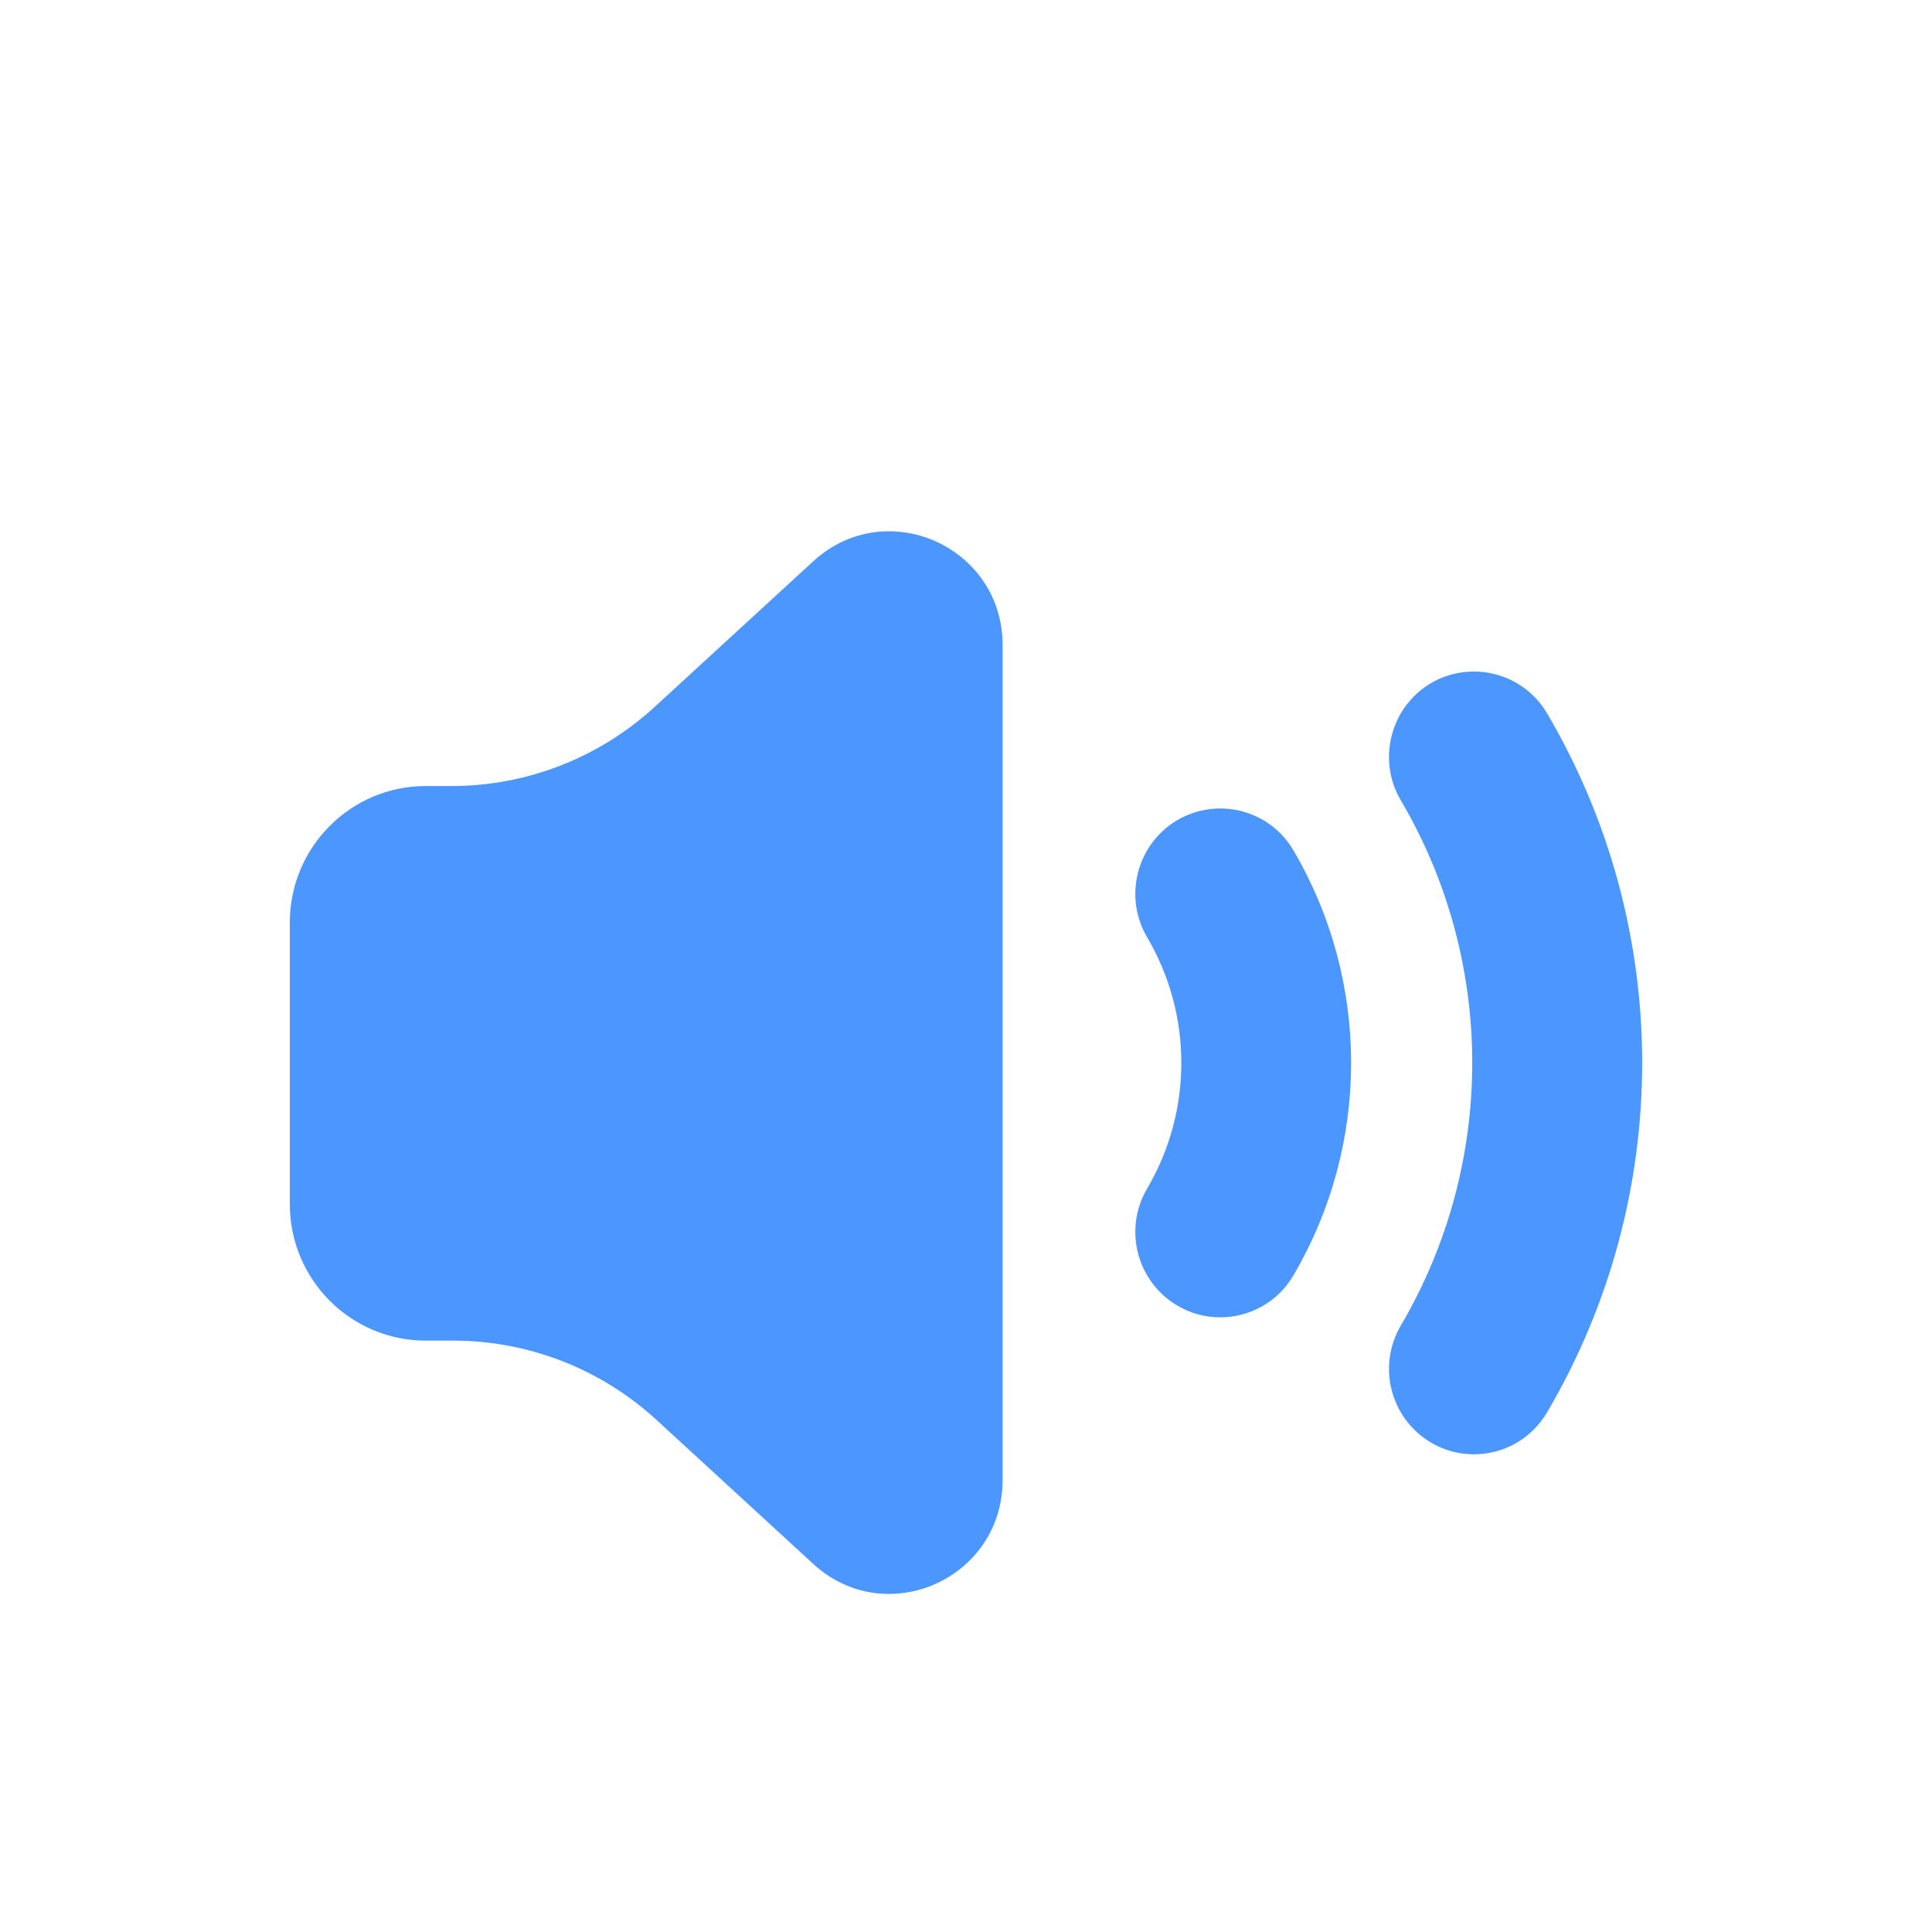
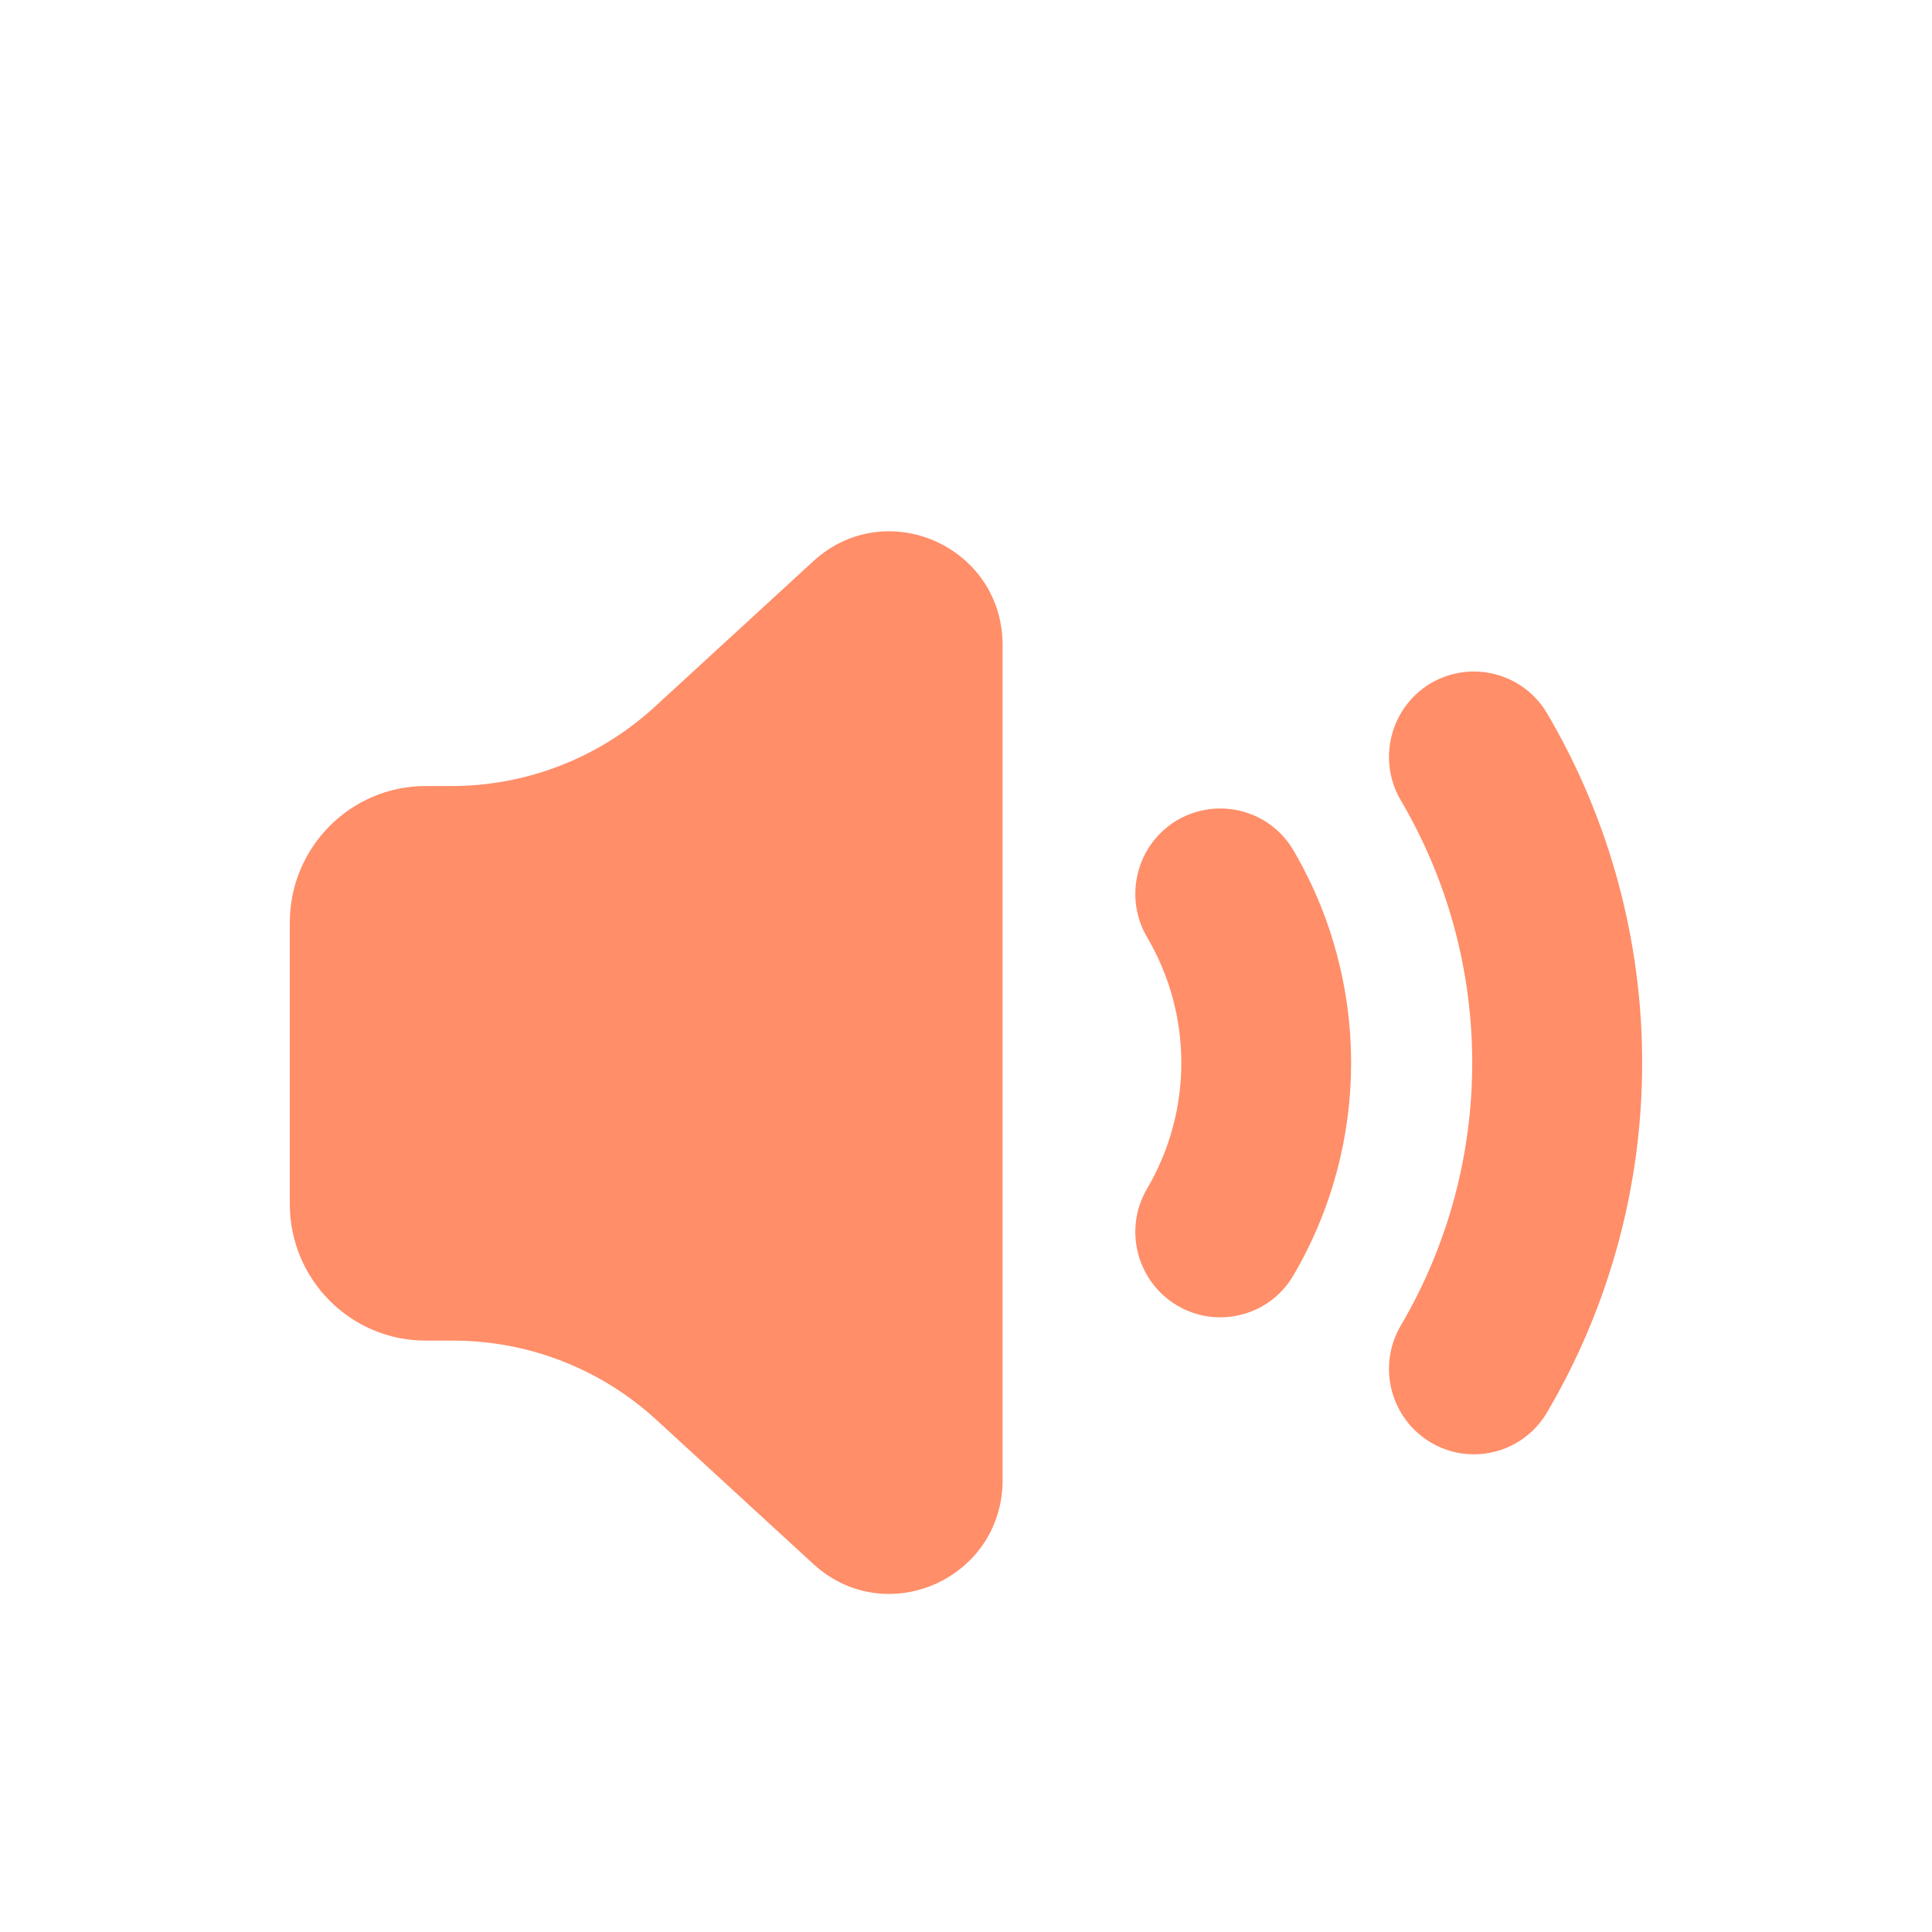
<svg xmlns="http://www.w3.org/2000/svg" width="20px" height="20px" viewBox="0 0 20 20" version="1.1">
  <defs />
  <g id="Sounds-V1" stroke="none" stroke-width="1" fill="none" fill-rule="evenodd">
-     <path d="M12.631,13.637 C12.48,13.637 12.326,13.598 12.185,13.514 C11.767,13.265 11.628,12.724 11.875,12.304 C12.347,11.5 12.347,10.505 11.875,9.703 C11.628,9.282 11.767,8.74 12.185,8.491 C12.607,8.245 13.144,8.384 13.389,8.802 C14.186,10.16 14.186,11.846 13.389,13.203 C13.226,13.483 12.932,13.637 12.631,13.637 Z M15.257,15.055 C15.106,15.055 14.95,15.016 14.811,14.932 C14.393,14.683 14.254,14.142 14.501,13.722 C15.487,12.045 15.487,9.96 14.501,8.285 C14.254,7.865 14.393,7.322 14.811,7.073 C15.23,6.828 15.767,6.965 16.015,7.384 C17.328,9.615 17.328,12.39 16.015,14.621 C15.85,14.901 15.558,15.055 15.257,15.055 Z M10.379,6.679 L10.379,15.32 C10.379,16.344 9.172,16.88 8.419,16.19 L6.795,14.698 C6.219,14.17 5.47,13.878 4.691,13.878 L4.407,13.878 C3.63,13.878 3,13.246 3,12.464 L3,9.551 C3,8.77 3.63,8.137 4.407,8.137 L4.675,8.137 C5.454,8.137 6.204,7.844 6.779,7.316 L8.419,5.81 C9.172,5.12 10.379,5.656 10.379,6.679 Z" id="Combined-Shape" fill="#4C97FF" />
+     <path d="M12.631,13.637 C12.48,13.637 12.326,13.598 12.185,13.514 C11.767,13.265 11.628,12.724 11.875,12.304 C12.347,11.5 12.347,10.505 11.875,9.703 C11.628,9.282 11.767,8.74 12.185,8.491 C12.607,8.245 13.144,8.384 13.389,8.802 C14.186,10.16 14.186,11.846 13.389,13.203 C13.226,13.483 12.932,13.637 12.631,13.637 Z M15.257,15.055 C15.106,15.055 14.95,15.016 14.811,14.932 C14.393,14.683 14.254,14.142 14.501,13.722 C15.487,12.045 15.487,9.96 14.501,8.285 C14.254,7.865 14.393,7.322 14.811,7.073 C15.23,6.828 15.767,6.965 16.015,7.384 C17.328,9.615 17.328,12.39 16.015,14.621 C15.85,14.901 15.558,15.055 15.257,15.055 Z M10.379,6.679 L10.379,15.32 C10.379,16.344 9.172,16.88 8.419,16.19 L6.795,14.698 C6.219,14.17 5.47,13.878 4.691,13.878 L4.407,13.878 C3.63,13.878 3,13.246 3,12.464 L3,9.551 C3,8.77 3.63,8.137 4.407,8.137 L4.675,8.137 C5.454,8.137 6.204,7.844 6.779,7.316 L8.419,5.81 C9.172,5.12 10.379,5.656 10.379,6.679 Z" id="Combined-Shape" fill="#FF8E69" />
  </g>
</svg>
